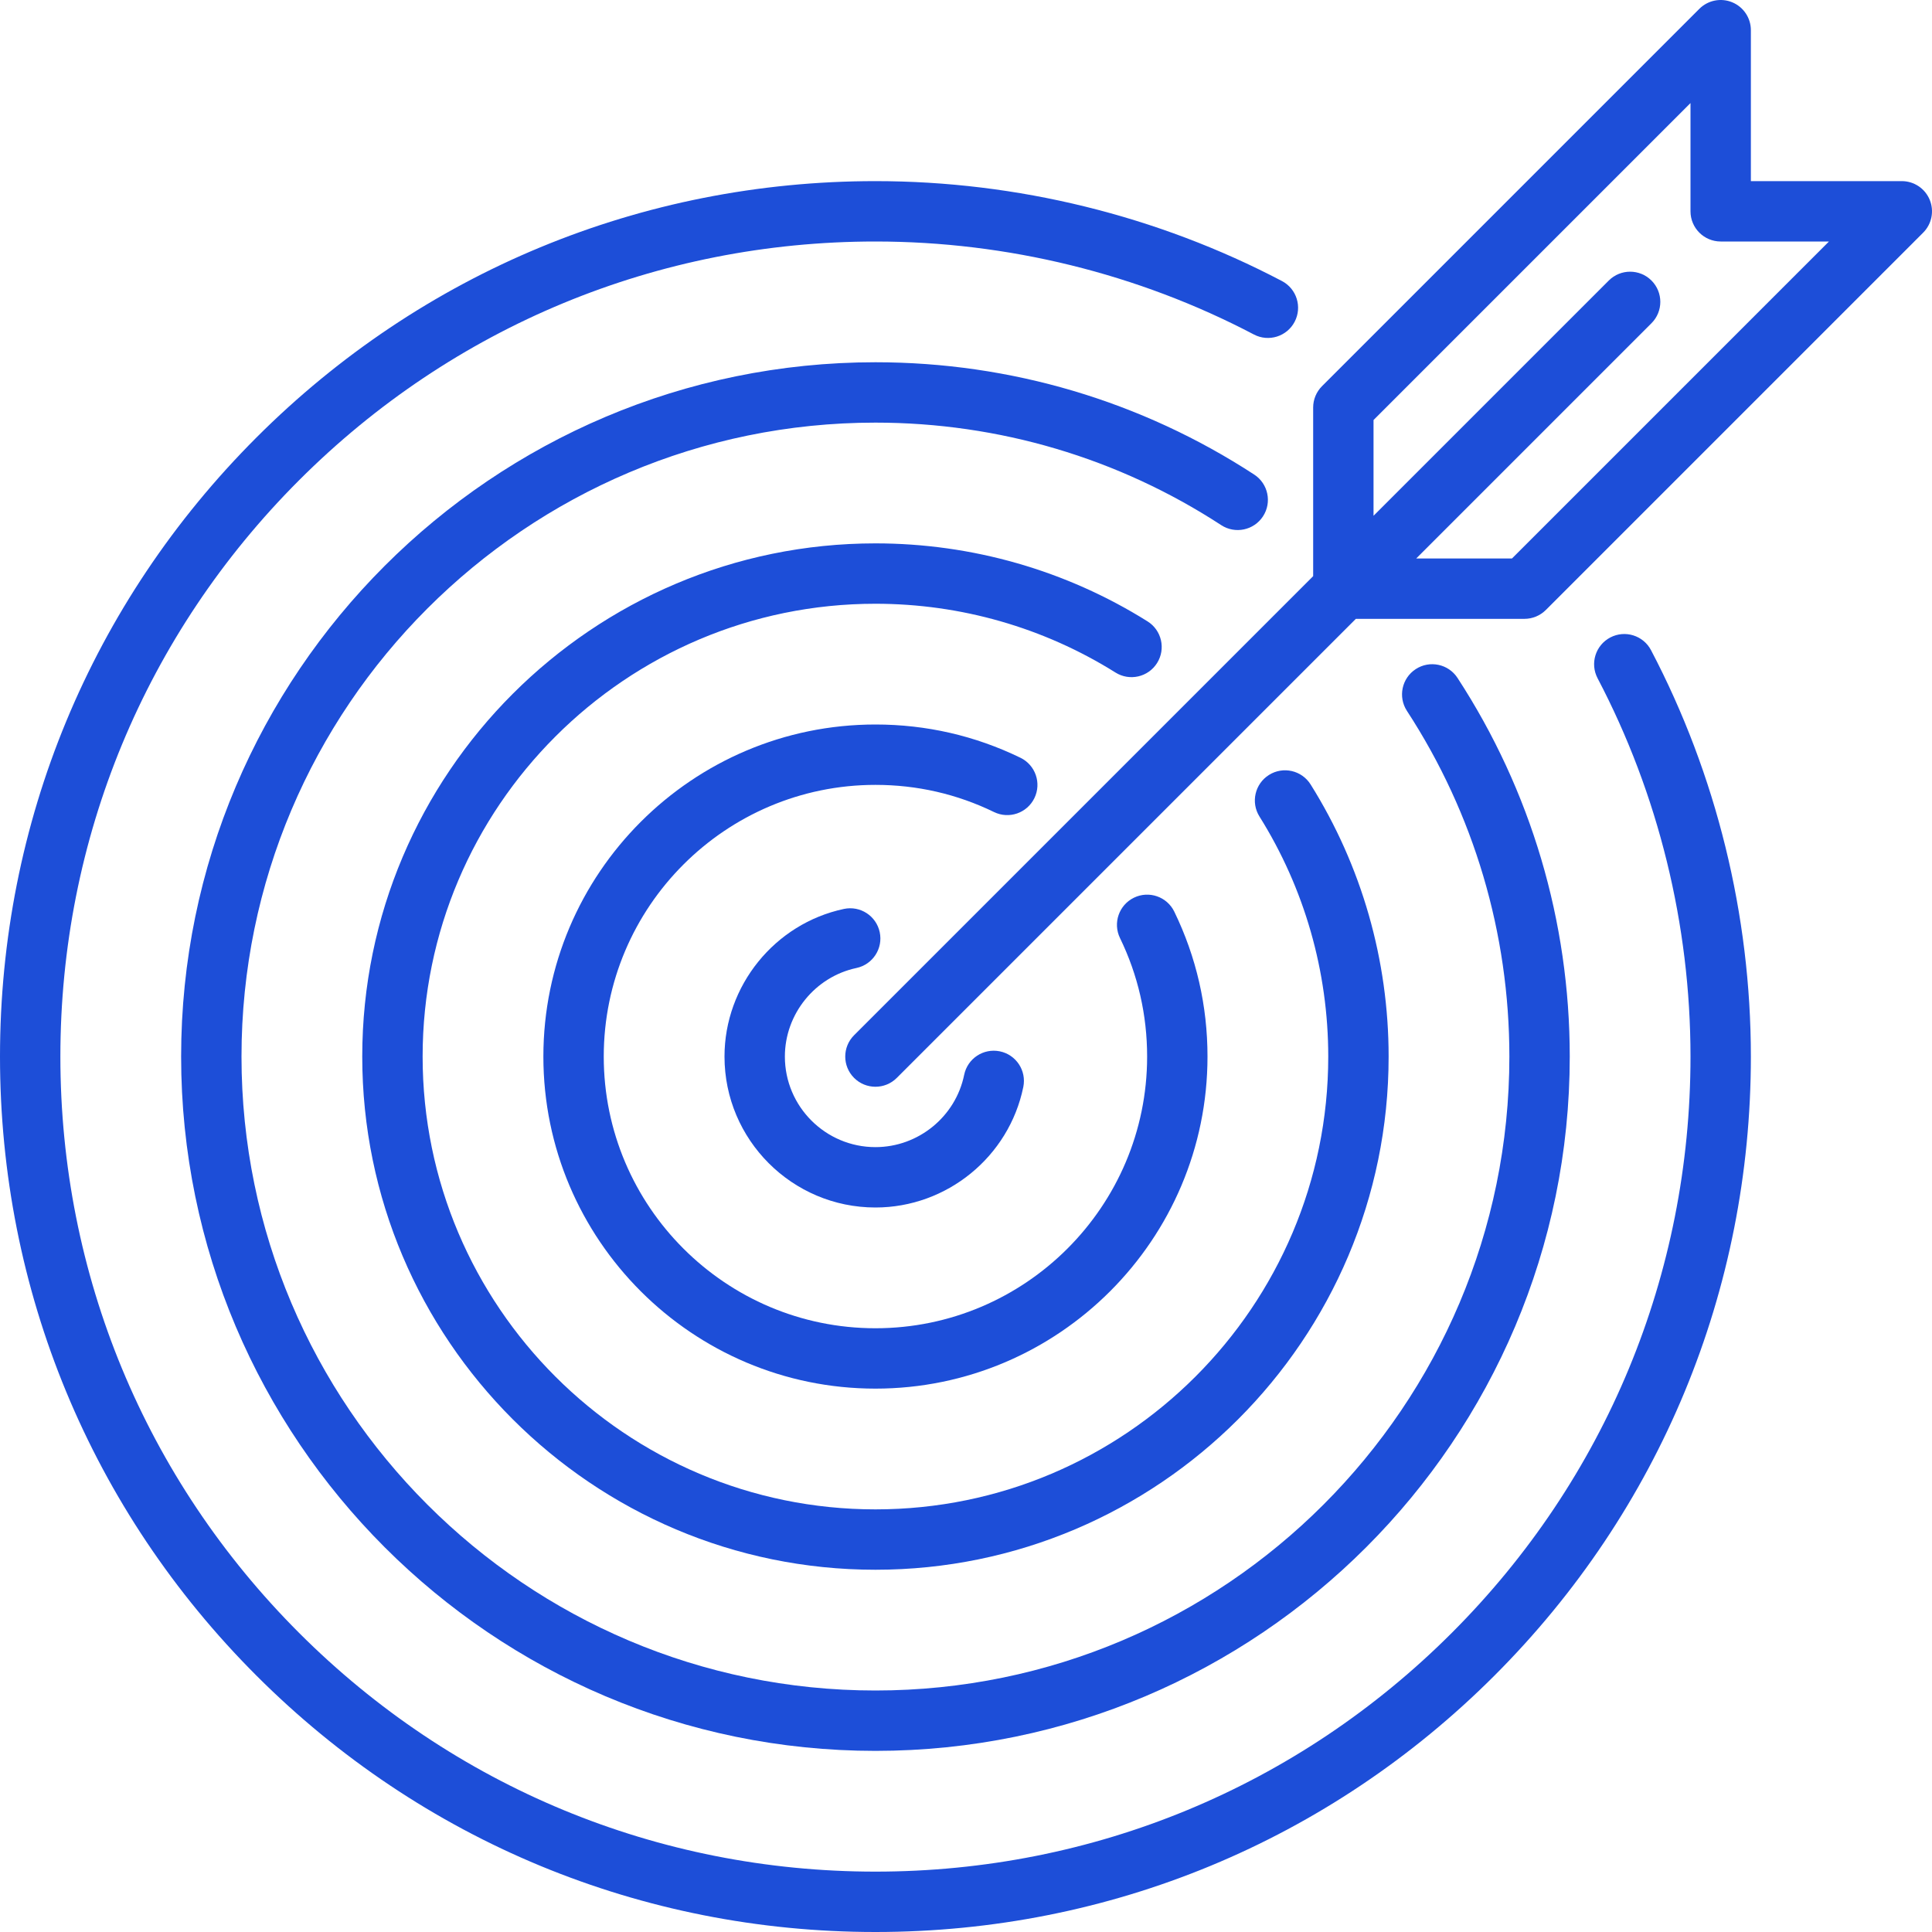
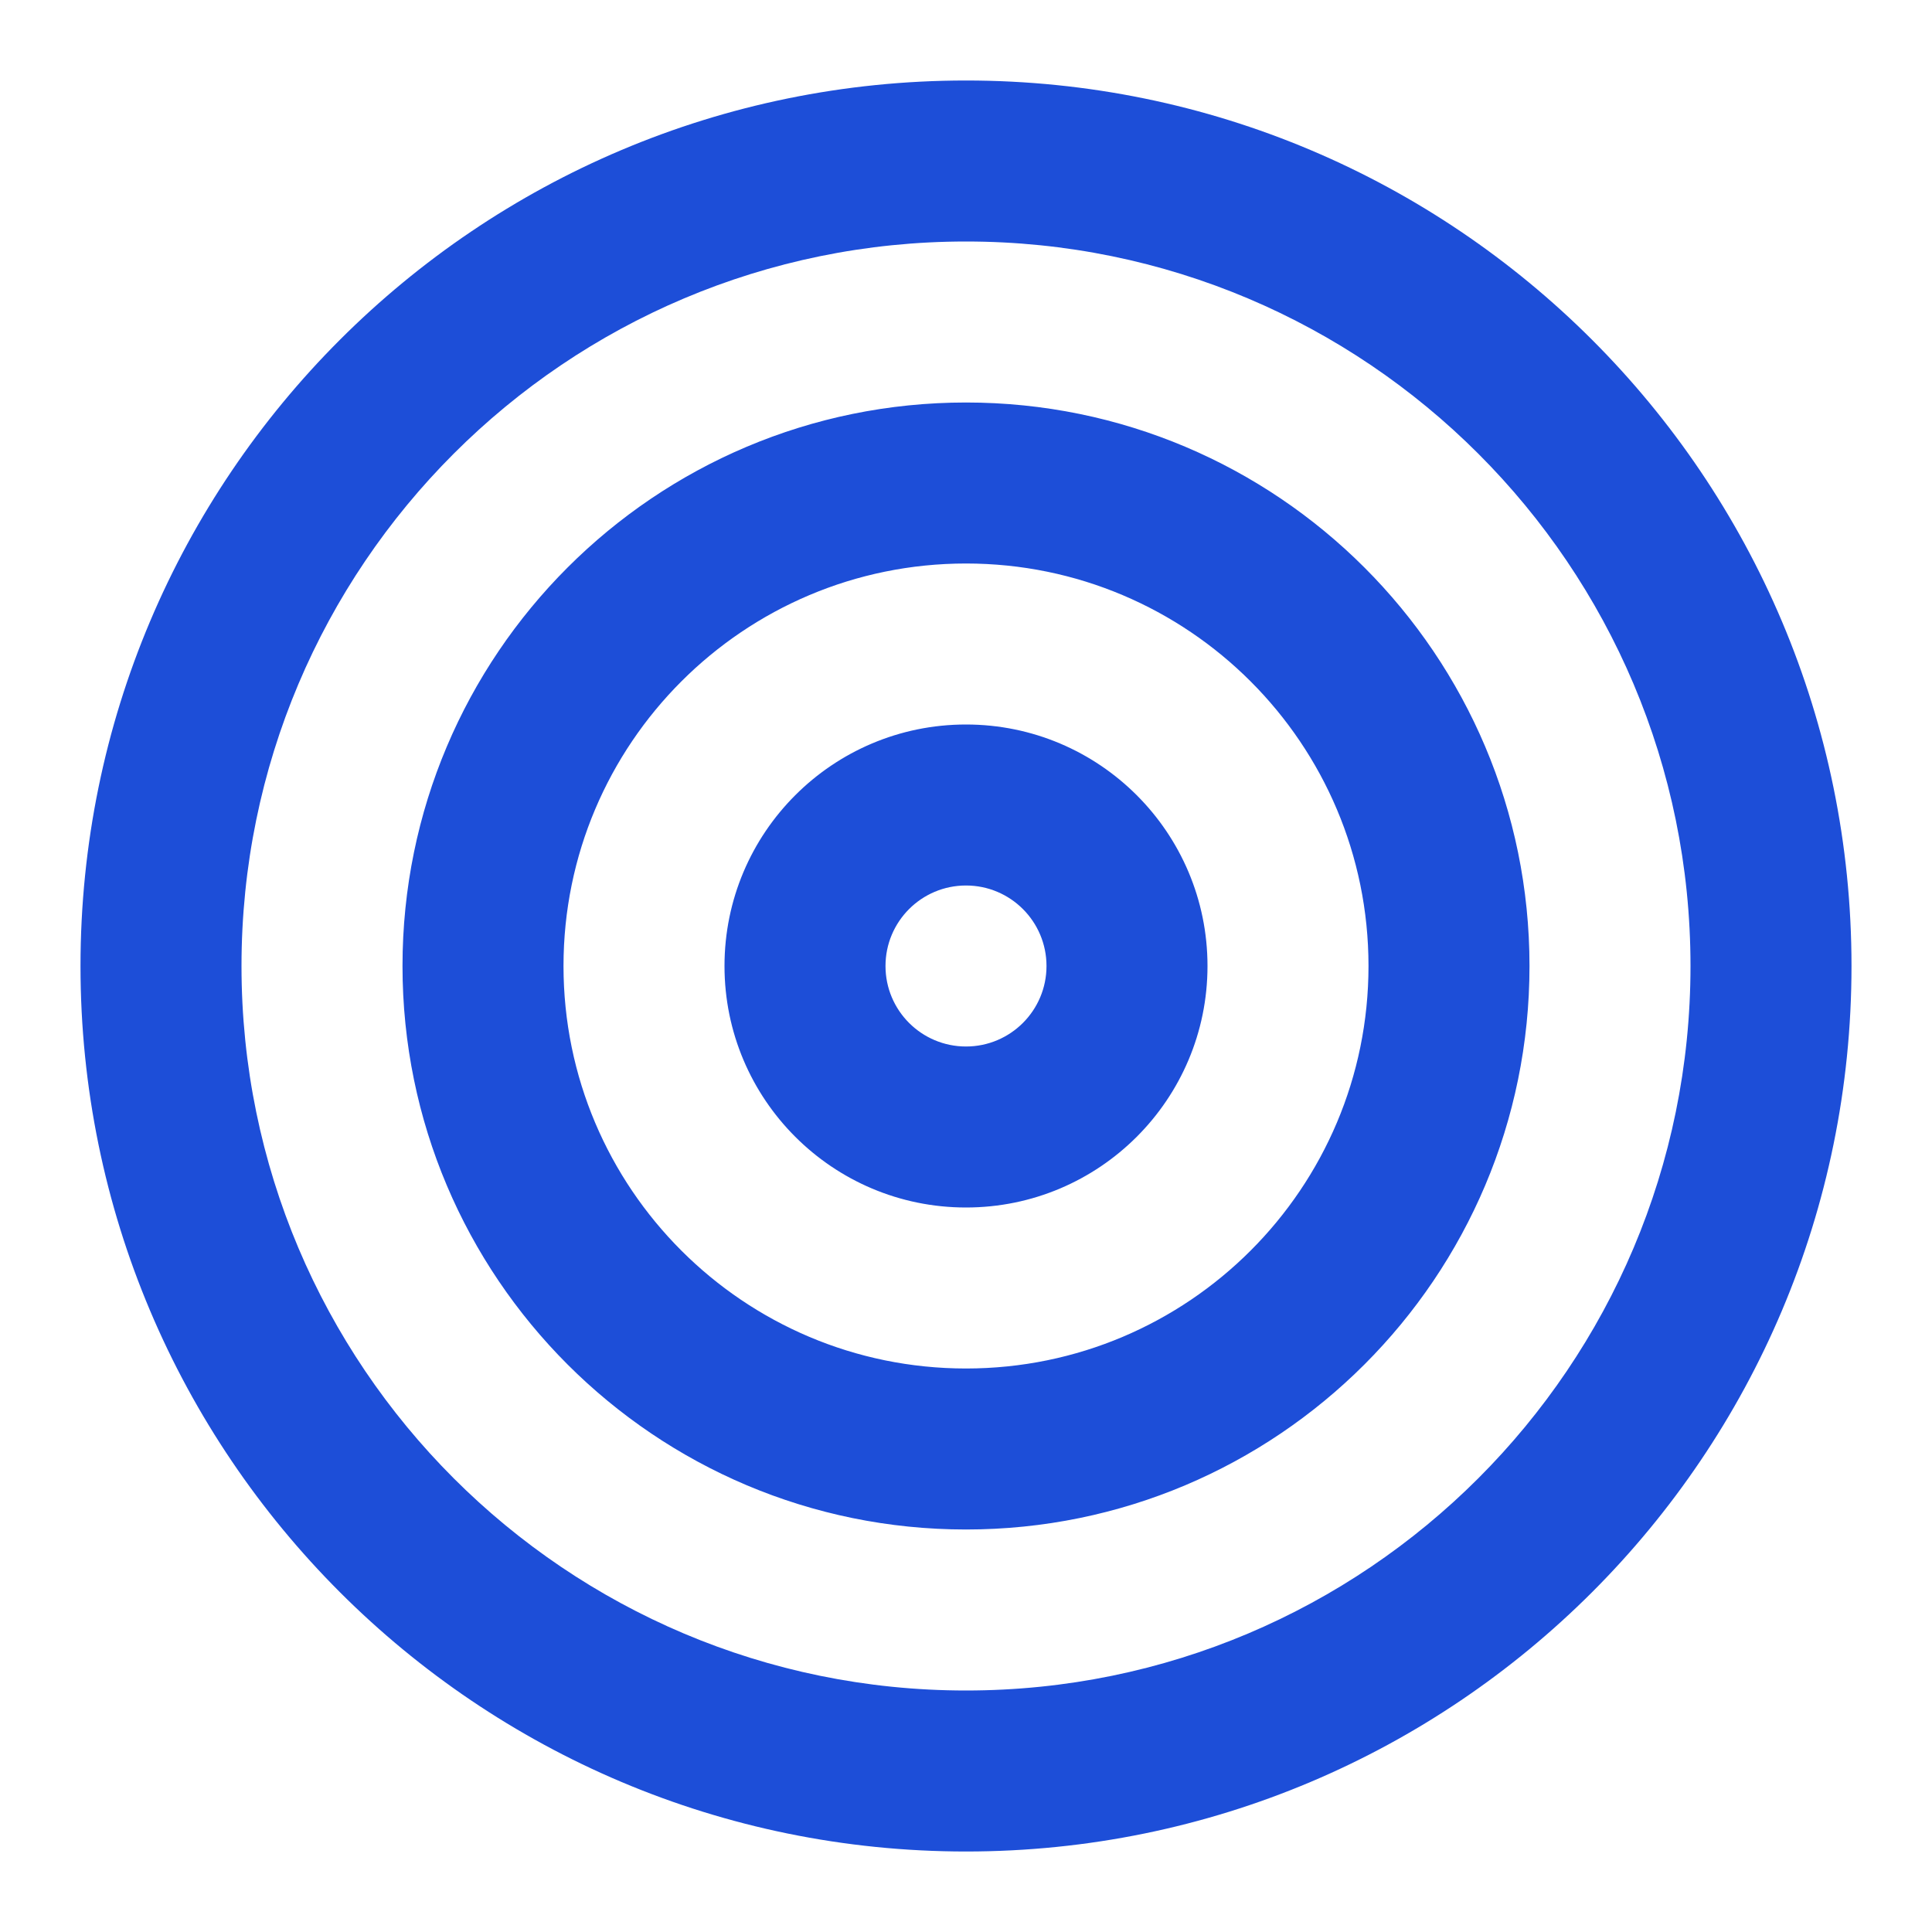
- <svg xmlns="http://www.w3.org/2000/svg" fill="#1d4ed8" height="800px" width="800px" version="1.1" id="Capa_1" viewBox="0 0 512 512" xml:space="preserve">
+ <svg xmlns="http://www.w3.org/2000/svg" fill="#1d4ed8" width="800px" height="800px" viewBox="0 0 24 24">
  <g id="SVGRepo_bgCarrier" stroke-width="0" />
  <g id="SVGRepo_tracerCarrier" stroke-linecap="round" stroke-linejoin="round" />
  <g id="SVGRepo_iconCarrier">
-     <g>
-       <path d="M426.737,168.939c-3.912,2.054-5.418,6.89-3.364,10.802C439.484,210.427,448,245.096,448,280 c0,57.695-22.468,111.938-63.265,152.735C343.938,473.533,289.696,496,232,496s-111.938-22.468-152.735-63.265 C38.468,391.939,16,337.696,16,280s22.468-111.938,63.265-152.735C120.062,86.468,174.304,64,232,64 c34.916,0,69.595,8.521,100.288,24.642c3.911,2.057,8.748,0.55,10.802-3.362c2.054-3.911,0.549-8.748-3.363-10.802 C306.749,57.156,269.498,48,232,48c-61.97,0-120.23,24.132-164.049,67.951S0,218.031,0,280S24.132,400.23,67.951,444.049 S170.03,512,232,512s120.23-24.132,164.049-67.951S464,341.97,464,280c0-37.485-9.15-74.727-26.461-107.697 C435.485,168.391,430.649,166.885,426.737,168.939z" />
-       <path d="M334.708,136.837c2.413-3.701,1.37-8.658-2.332-11.071C302.513,106.293,267.804,96,232,96C130.542,96,48,178.542,48,280 s82.542,184,184,184s184-82.542,184-184c0-35.79-10.286-70.488-29.745-100.344c-2.413-3.701-7.369-4.748-11.07-2.334 c-3.702,2.412-4.747,7.369-2.334,11.07C390.612,215.644,400,247.321,400,280c0,92.636-75.364,168-168,168S64,372.636,64,280 s75.364-168,168-168c32.692,0,64.38,9.395,91.637,27.168C327.337,141.581,332.294,140.537,334.708,136.837z" />
-       <path d="M306.644,175.699c2.346-3.744,1.212-8.681-2.532-11.026C282.525,151.149,257.589,144,232,144c-74.991,0-136,61.01-136,136 s61.009,136,136,136s136-61.01,136-136c0-25.589-7.147-50.523-20.67-72.108c-2.346-3.744-7.283-4.879-11.026-2.532 c-3.744,2.346-4.878,7.282-2.532,11.026C345.696,235.422,352,257.419,352,280c0,66.168-53.832,120-120,120s-120-53.832-120-120 s53.832-120,120-120c22.582,0,44.58,6.304,63.617,18.23C299.362,180.577,304.298,179.443,306.644,175.699z" />
-       <path d="M274.128,211.508c1.932-3.974,0.277-8.761-3.697-10.692C258.4,194.966,245.47,192,232,192c-48.523,0-88,39.477-88,88 s39.477,88,88,88s88-39.477,88-88c0-13.457-2.961-26.377-8.8-38.401c-1.931-3.975-6.717-5.634-10.691-3.701 c-3.974,1.931-5.631,6.717-3.701,10.691C301.58,258.416,304,268.985,304,280c0,39.701-32.299,72-72,72s-72-32.299-72-72 s32.299-72,72-72c11.026,0,21.603,2.424,31.435,7.204C267.407,217.136,272.195,215.481,274.128,211.508z" />
-       <path d="M226.975,256.526c4.321-0.92,7.08-5.168,6.16-9.489c-0.919-4.32-5.165-7.077-9.489-6.161 C205.309,244.776,192,261.231,192,280c0,22.056,17.944,40,40,40c18.919,0,35.4-13.436,39.188-31.947 c0.886-4.328-1.905-8.556-6.233-9.441c-4.331-0.881-8.556,1.905-9.441,6.234C253.241,295.945,243.353,304,232,304 c-13.233,0-24-10.767-24-24C208,268.737,215.98,258.865,226.975,256.526z" />
-       <path d="M511.391,52.939C510.153,49.95,507.236,48,504,48h-40V8c0-3.235-1.949-6.152-4.938-7.391 c-2.989-1.239-6.431-0.554-8.718,1.733l-100,100c-1.5,1.501-2.343,3.535-2.343,5.657v44.686L226.343,274.343 c-3.125,3.125-3.125,8.189,0,11.314c1.562,1.562,3.609,2.343,5.657,2.343s4.095-0.781,5.657-2.343L359.314,164H404 c2.122,0,4.157-0.843,5.657-2.343l100-100C511.945,59.369,512.629,55.928,511.391,52.939z M400.687,148h-25.373l62.343-62.343 c3.125-3.125,3.125-8.189,0-11.314c-3.124-3.123-8.189-3.123-11.313,0L364,136.686v-25.373l84-84V56c0,4.418,3.582,8,8,8h28.687 L400.687,148z" />
-     </g>
+     <path d="M12,5a7,7,0,1,0,7,7A7,7,0,0,0,12,5Zm0,12a5,5,0,1,1,5-5A5,5,0,0,1,12,17Zm0-8a3,3,0,1,0,3,3A3,3,0,0,0,12,9Zm0,4a1,1,0,1,1,1-1A1,1,0,0,1,12,13ZM12,1A11,11,0,1,0,23,12,11,11,0,0,0,12,1Zm0,20a9,9,0,1,1,9-9A9,9,0,0,1,12,21Z" />
  </g>
</svg>
